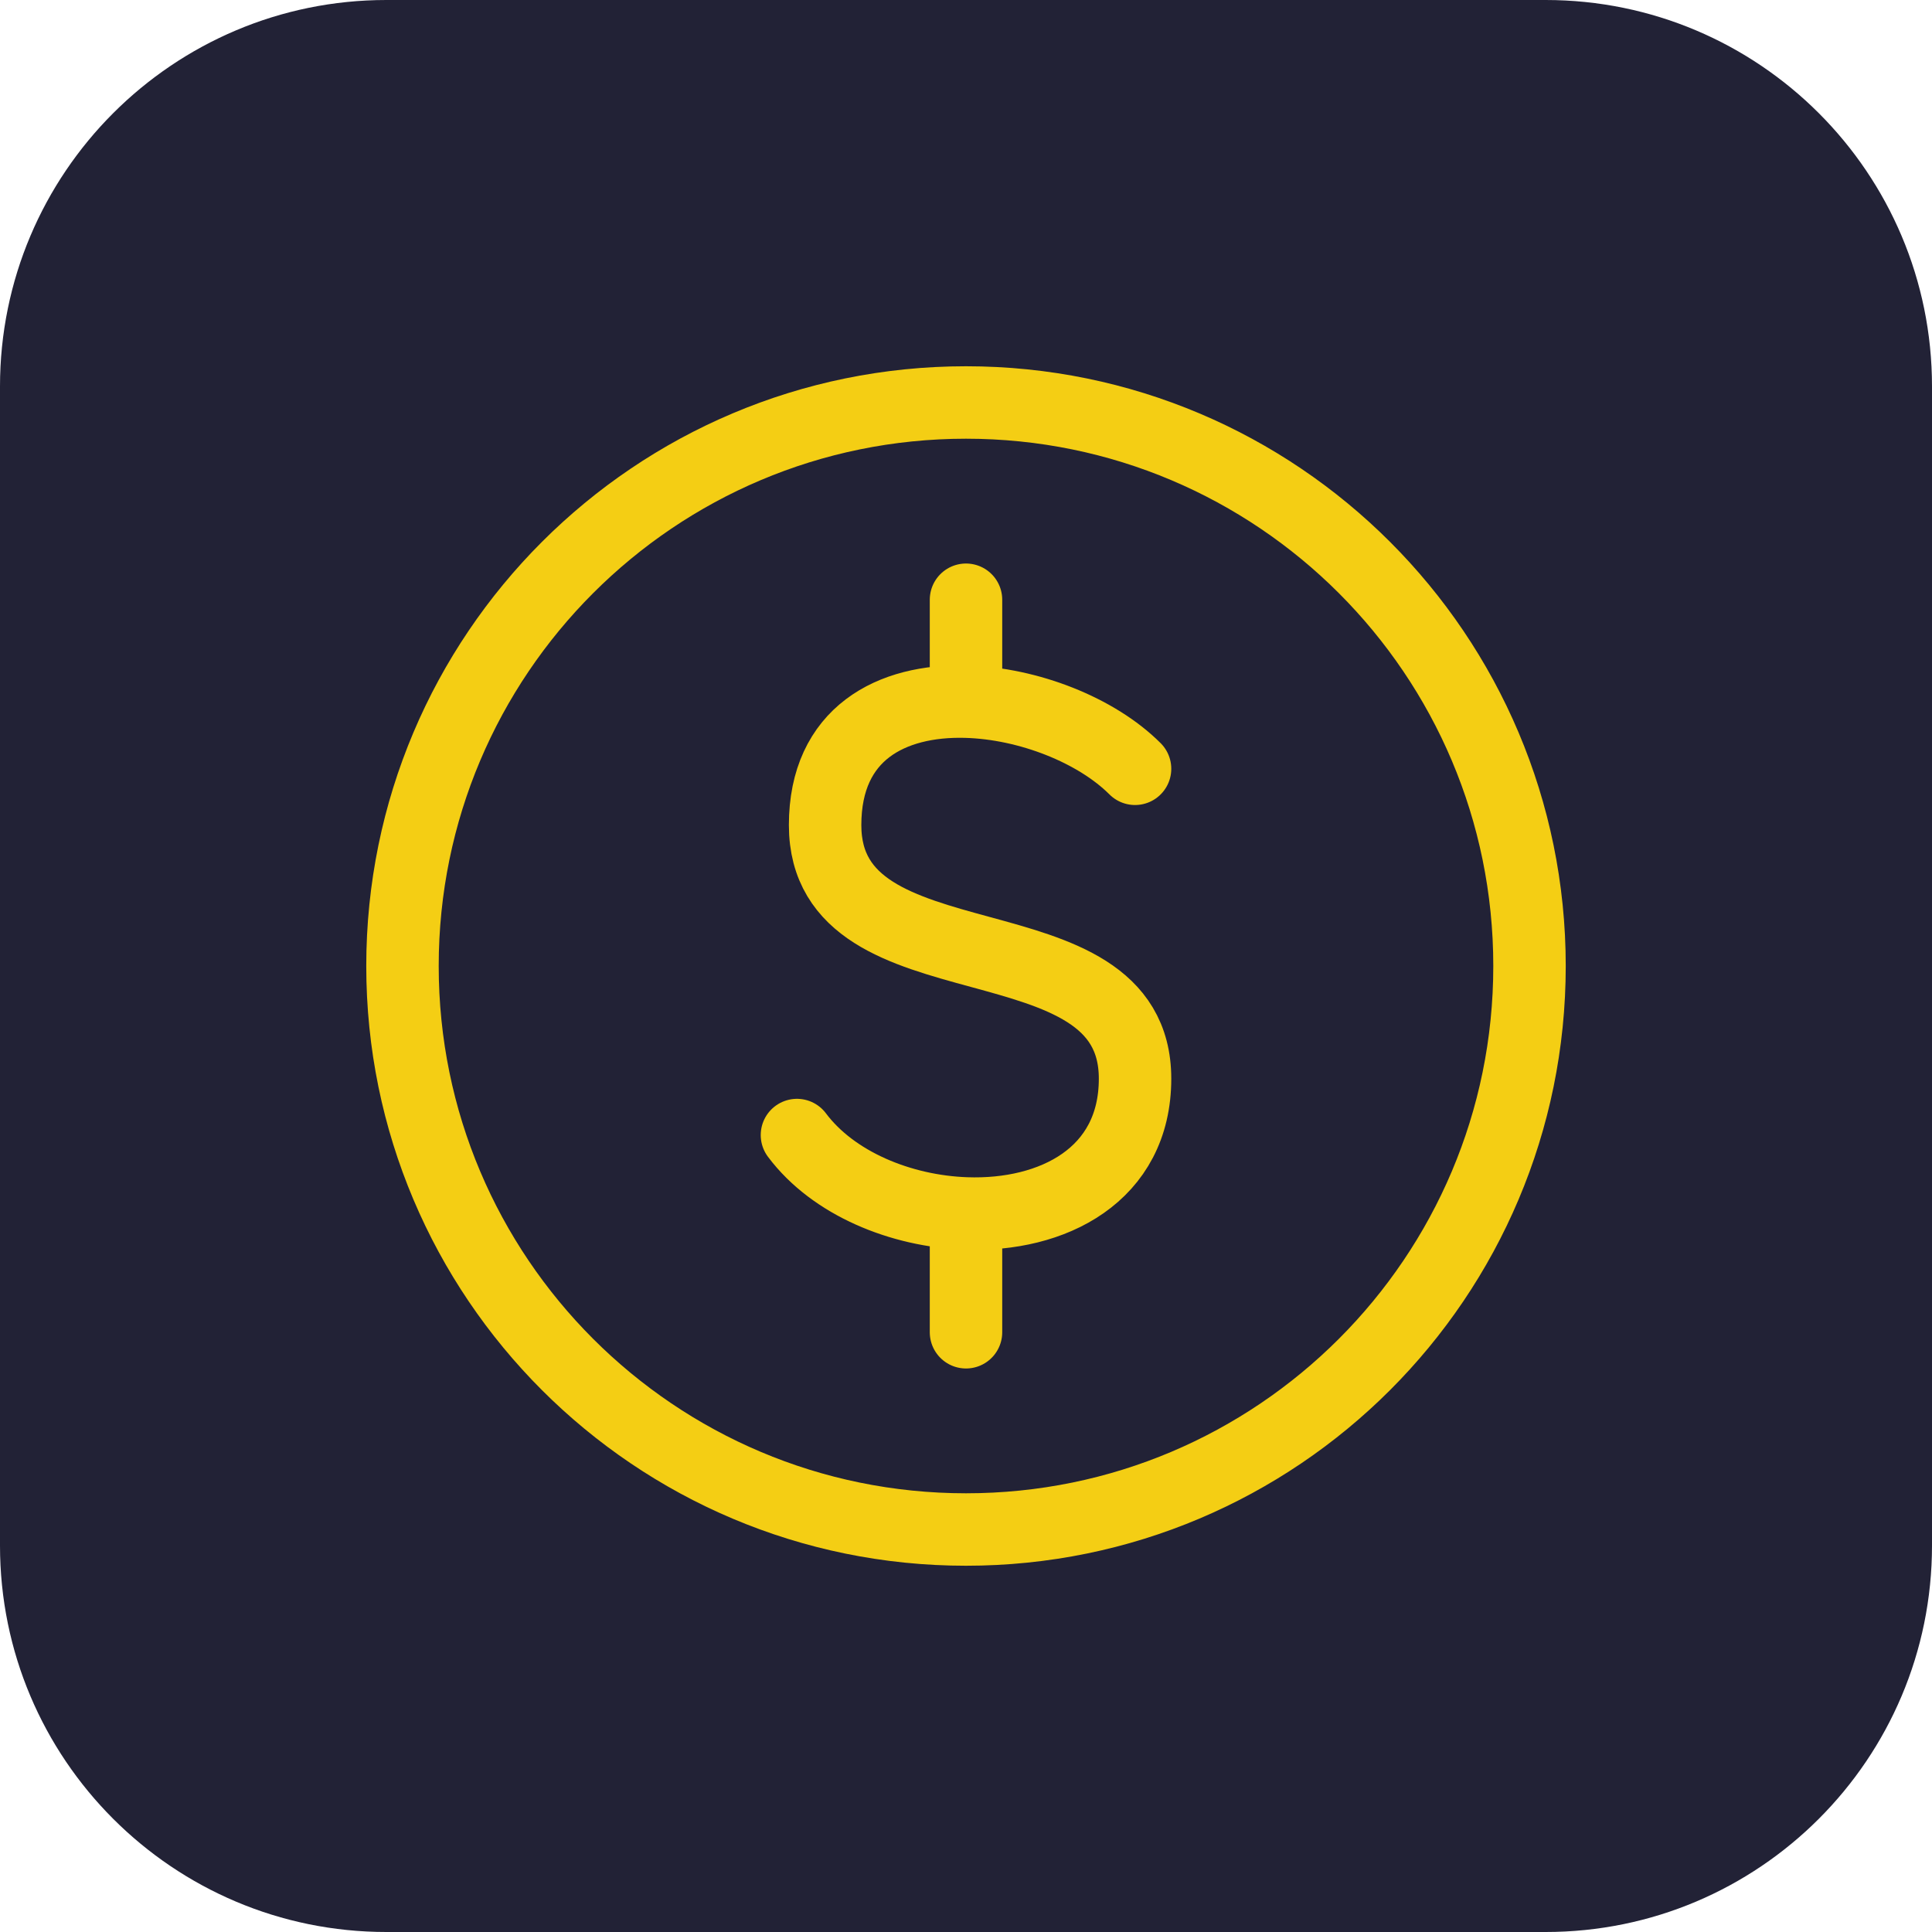
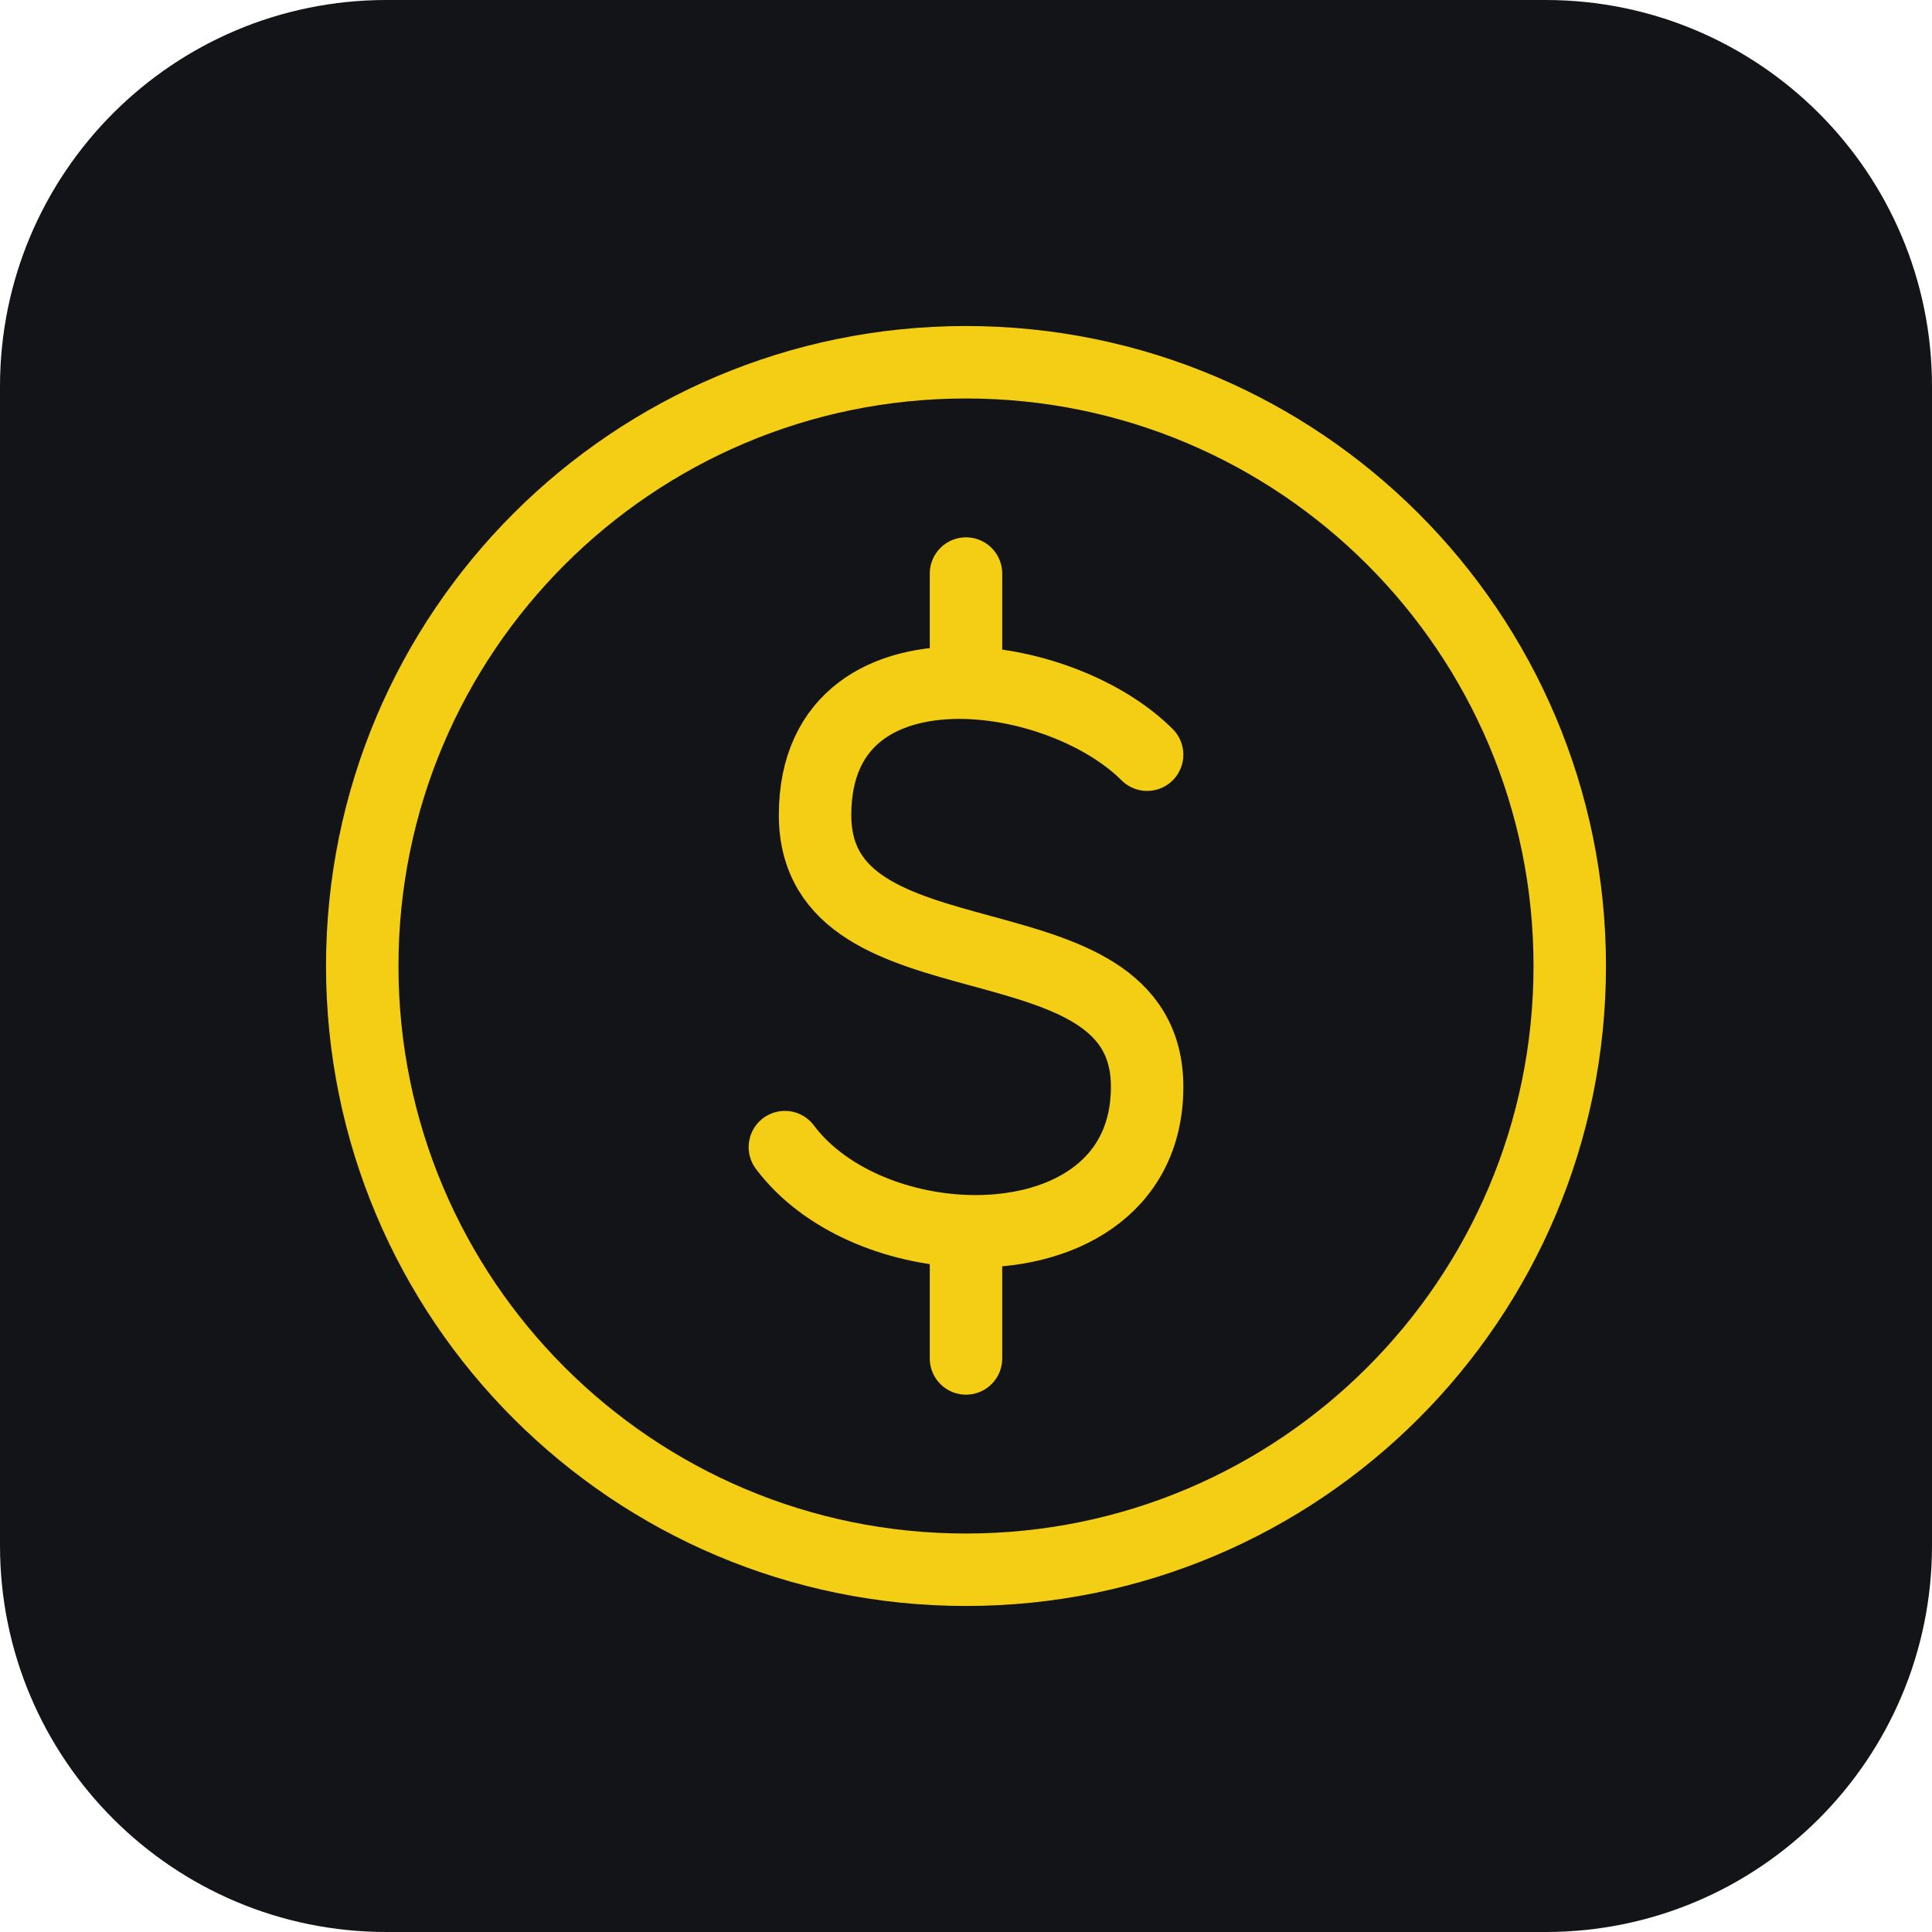
<svg xmlns="http://www.w3.org/2000/svg" width="40" height="40" viewBox="0 0 40 40" fill="none">
-   <rect width="40" height="40" rx="8" fill="#222236" />
-   <path d="M20 31.667C26.443 31.667 31.667 26.444 31.667 20C31.667 13.556 26.443 8.333 20 8.333C13.556 8.333 8.333 13.556 8.333 20C8.333 26.444 13.556 31.667 20 31.667Z" stroke="#F4CE14" stroke-width="1.5" stroke-linecap="round" stroke-linejoin="round" />
-   <path d="M23.5 15.917C22.701 15.118 21.294 14.562 20 14.527M20 14.527C18.46 14.485 17.083 15.182 17.083 17.083C17.083 20.583 23.5 18.833 23.5 22.333C23.5 24.33 21.792 25.187 20 25.123M20 14.527V12.417M16.5 23.5C17.251 24.503 18.65 25.075 20 25.123M20 25.123V27.583" stroke="#F4CE14" stroke-width="1.5" stroke-linecap="round" stroke-linejoin="round" />
+   <rect width="40" height="40" rx="8" fill="#131418" />
+   <path d="M20 32.5C26.904 32.5 32.5 26.904 32.5 20C32.5 13.096 26.904 7.5 20 7.5C13.096 7.5 7.5 13.096 7.5 20C7.5 26.904 13.096 32.5 20 32.5Z" stroke="#F4CE14" stroke-width="1.5" stroke-linecap="round" stroke-linejoin="round" />
+   <path d="M23.75 15.625C22.894 14.769 21.386 14.174 20 14.136M20 14.136C18.35 14.091 16.875 14.838 16.875 16.875C16.875 20.625 23.75 18.75 23.75 22.5C23.75 24.639 21.92 25.558 20 25.489M20 14.136V11.875M16.25 23.75C17.055 24.825 18.554 25.438 20 25.489M20 25.489V28.125" stroke="#F4CE14" stroke-width="1.5" stroke-linecap="round" stroke-linejoin="round" />
</svg>
